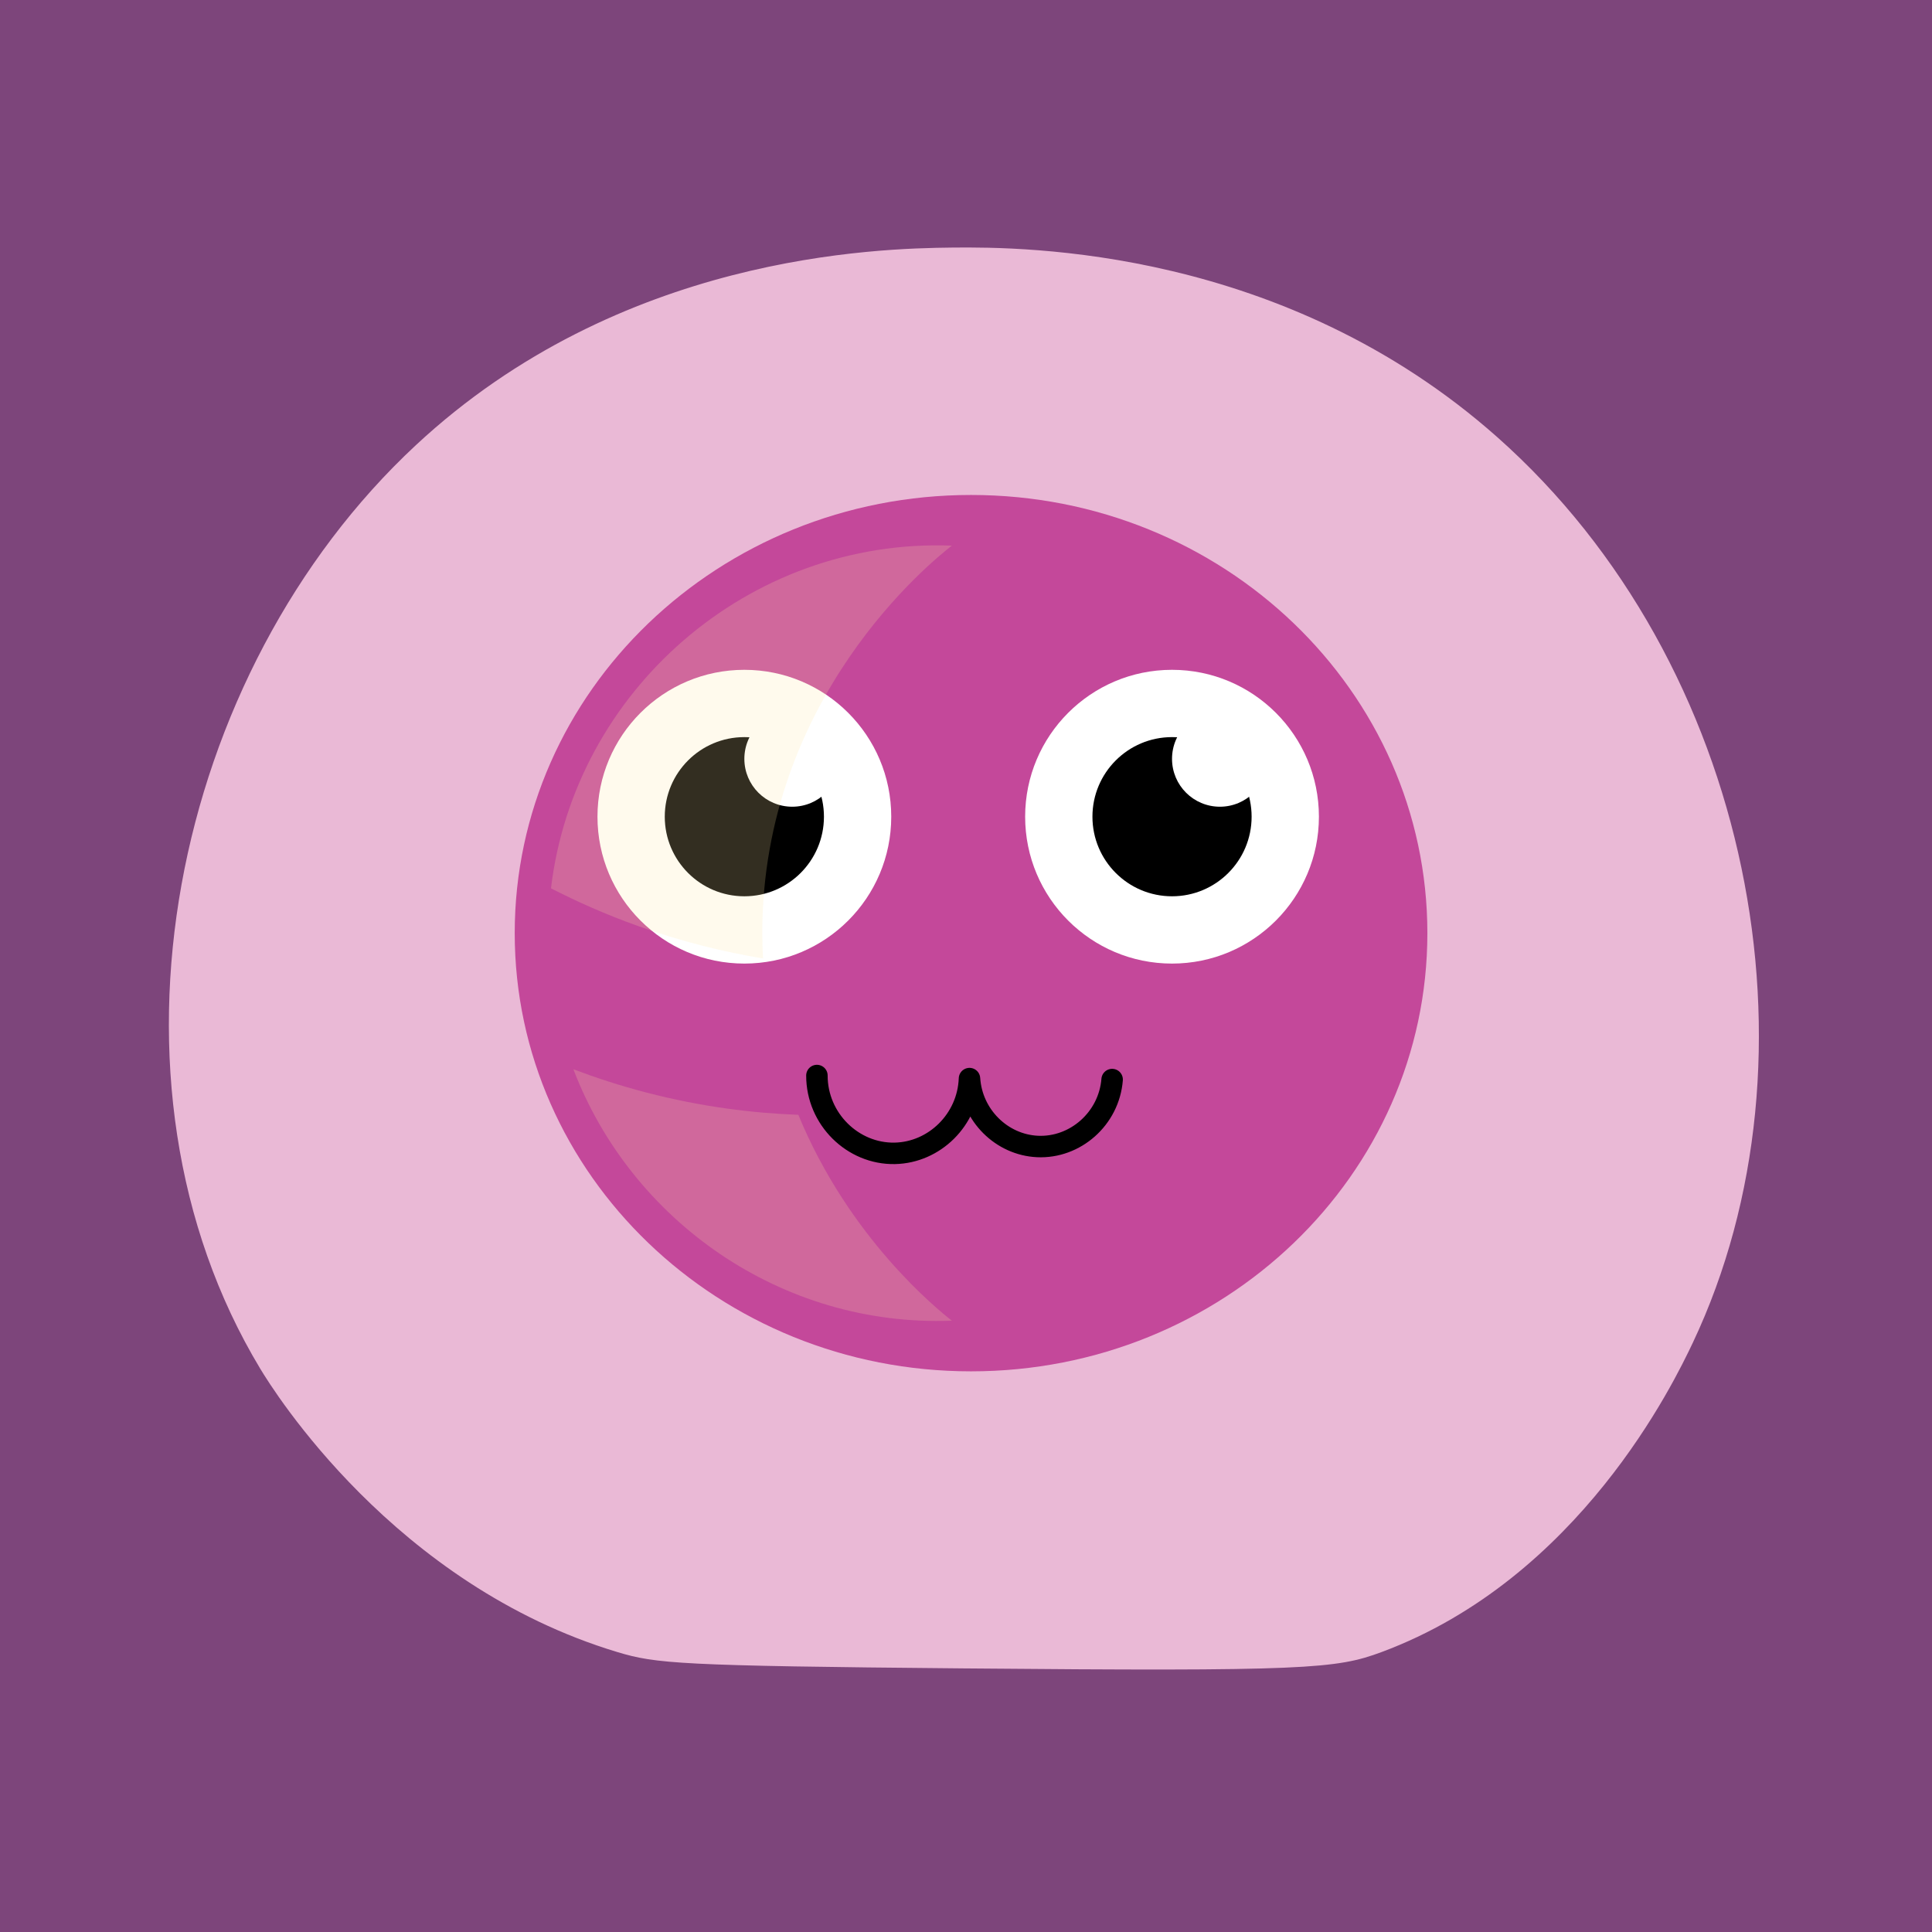
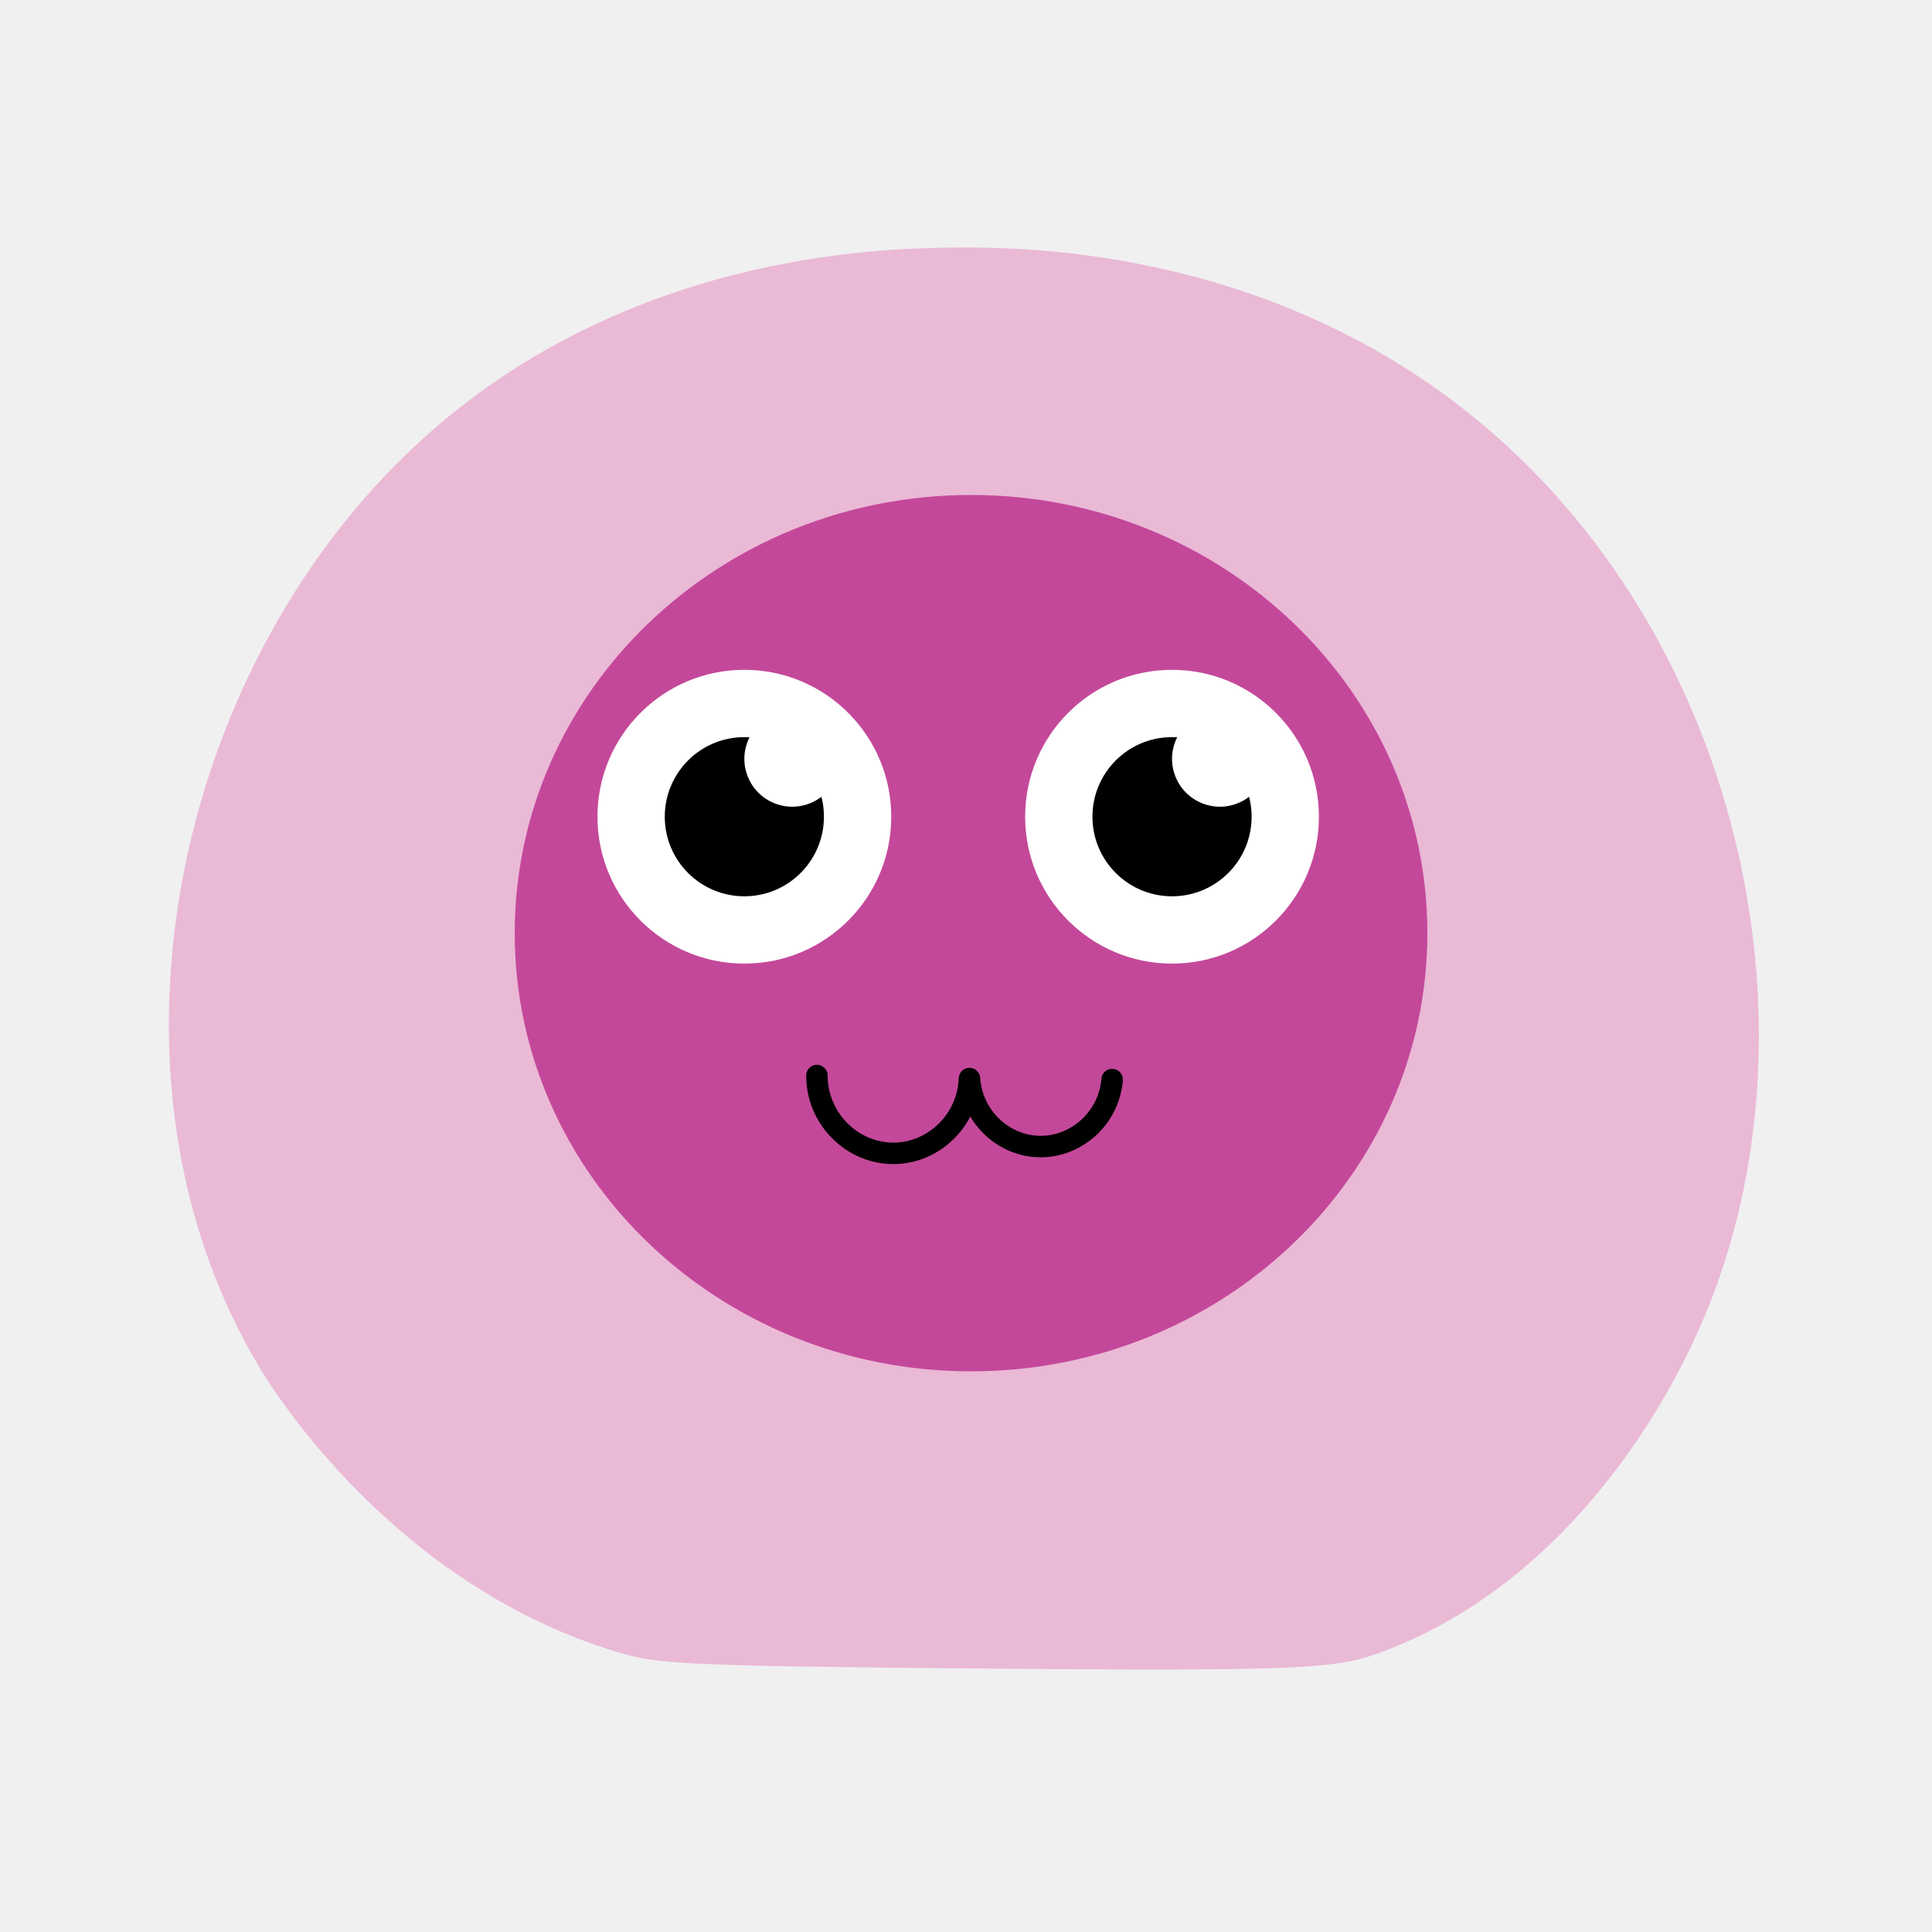
- <svg xmlns="http://www.w3.org/2000/svg" data-bbox="-7.41 -2.57 369.89 366.91" viewBox="0 0 360 360" data-type="ugc">
-   <g>
-     <path fill="#7d457b" d="M362.48-2.57v366.91H-7.41V-2.57h369.89z" />
-     <path d="M177.5 46.13c13.65-.14 61.78.1 101.49 35.32 47.59 42.2 61.61 115.6 36.43 168.77-3.5 7.38-21.09 43.9-57.99 57.62-8.42 3.13-13.94 3.62-78.07 3.04-52.88-.47-57.13-.88-64.32-3.04-41.62-12.54-64.11-48.76-66.54-52.79C16.22 201.5 32 125.27 77.5 82.94c38.1-35.46 85.77-36.66 100-36.81z" fill="#eab9d6" />
-     <path fill="#c4489a" d="M265.97 173.88c0 45.094-38.07 81.65-85.03 81.65s-85.03-36.556-85.03-81.65c0-45.094 38.07-81.65 85.03-81.65s85.03 36.556 85.03 81.65z" />
-     <path fill="#ffffff" d="M166.07 152.18c0 15.116-12.254 27.37-27.37 27.37-15.116 0-27.37-12.254-27.37-27.37 0-15.116 12.254-27.37 27.37-27.37 15.116 0 27.37 12.254 27.37 27.37z" />
-     <path fill="#c4489a" d="M241.44 121.97l-17.84 24.91 24.16-9.67-6.32-15.24z" />
-     <path d="M152.22 200.41c-.01 8.12 6.71 14.65 14.5 14.5 7.39-.14 13.65-6.25 13.93-13.93.45 6.89 6.01 12.33 12.65 12.65 7.04.34 13.35-5.17 13.93-12.47" fill="none" stroke="#000000" stroke-width="4" stroke-linecap="round" stroke-linejoin="round" stroke-miterlimit="10" />
-     <path d="M153.53 152.18c0 8.19-6.64 14.83-14.83 14.83-8.19 0-14.83-6.64-14.83-14.83 0-8.19 6.64-14.83 14.83-14.83 8.19 0 14.83 6.64 14.83 14.83z" />
-     <path fill="#ffffff" d="M156.54 141.4a8.92 8.92 0 1 1-17.84 0 8.92 8.92 0 0 1 17.84 0z" />
-     <path fill="#ffffff" d="M245.76 152.18c0 15.116-12.254 27.37-27.37 27.37-15.116 0-27.37-12.254-27.37-27.37 0-15.116 12.254-27.37 27.37-27.37 15.116 0 27.37 12.254 27.37 27.37z" />
-     <path d="M233.22 152.18c0 8.19-6.64 14.83-14.83 14.83-8.19 0-14.83-6.64-14.83-14.83 0-8.19 6.64-14.83 14.83-14.83 8.19 0 14.83 6.64 14.83 14.83z" />
-     <path fill="#ffffff" d="M236.23 141.4a8.92 8.92 0 1 1-17.84 0 8.92 8.92 0 0 1 17.84 0z" />
-     <path d="M118.85 172.54c8.34 2.99 16.22 4.87 23.33 6.06-.08-1.59-.14-3.19-.14-4.83.05-43.78 31.52-69.14 35.33-72.1-37.96-1.45-70.37 27.17-74.7 63.86 4.86 2.49 10.24 4.89 16.18 7.01z" opacity=".2" fill="#fee7a4" />
-     <path d="M148.76 207.73c-8.33-.31-17.96-1.45-28.39-4.17-4.85-1.26-9.35-2.74-13.53-4.32 10.73 28.13 38.68 48.07 70.53 46.85-2.66-2.07-19.13-15.35-28.61-38.36z" opacity=".2" fill="#fee7a4" />
-   </g>
+ <svg xmlns="http://www.w3.org/2000/svg" width="360" height="360" viewBox="0 0 360 360" fill="none">
+   <path d="M177.499 46.131C191.149 45.991 239.279 46.231 278.989 81.451C326.579 123.651 340.599 197.051 315.419 250.221C311.919 257.601 294.329 294.121 257.429 307.841C249.009 310.971 243.489 311.461 179.359 310.881C126.479 310.411 122.229 310.001 115.039 307.841C73.419 295.301 50.929 259.081 48.499 255.051C16.219 201.501 31.999 125.271 77.499 82.941C115.599 47.481 163.269 46.281 177.499 46.131Z" fill="#EAB9D6" />
+   <path d="M265.97 173.88C265.97 218.974 227.9 255.53 180.94 255.53C133.98 255.53 95.91 218.974 95.91 173.88C95.91 128.786 133.98 92.231 180.94 92.231C227.9 92.231 265.97 128.786 265.97 173.88Z" fill="#C4489A" />
+   <path d="M166.07 152.182C166.07 167.298 153.816 179.553 138.7 179.553C123.584 179.553 111.33 167.298 111.33 152.182C111.33 137.066 123.584 124.812 138.7 124.812C153.816 124.812 166.07 137.066 166.07 152.182Z" fill="white" />
+   <path d="M241.44 121.973L223.6 146.883L247.76 137.213L241.44 121.973Z" fill="#C4489A" />
+   <path d="M152.219 200.41C152.209 208.53 158.929 215.06 166.719 214.91C174.109 214.77 180.369 208.66 180.649 200.98C181.099 207.87 186.659 213.31 193.299 213.63C200.339 213.97 206.649 208.46 207.229 201.16" stroke="black" stroke-width="4" stroke-miterlimit="10" stroke-linecap="round" stroke-linejoin="round" />
+   <path d="M153.529 152.182C153.529 160.372 146.889 167.012 138.699 167.012C130.509 167.012 123.869 160.372 123.869 152.182C123.869 143.992 130.509 137.352 138.699 137.352C146.889 137.352 153.529 143.992 153.529 152.182Z" fill="black" />
+   <path d="M156.539 141.4C156.539 143.766 155.599 146.035 153.927 147.708C152.254 149.381 149.985 150.32 147.619 150.32C145.253 150.32 142.985 149.381 141.312 147.708C139.639 146.035 138.699 143.766 138.699 141.4C138.699 139.035 139.639 136.766 141.312 135.093C142.985 133.42 145.253 132.48 147.619 132.48C149.985 132.48 152.254 133.42 153.927 135.093C155.599 136.766 156.539 139.035 156.539 141.4Z" fill="white" />
+   <path d="M245.76 152.182C245.76 167.298 233.506 179.553 218.39 179.553C203.274 179.553 191.02 167.298 191.02 152.182C191.02 137.066 203.274 124.812 218.39 124.812C233.506 124.812 245.76 137.066 245.76 152.182Z" fill="white" />
+   <path d="M233.219 152.182C233.219 160.372 226.579 167.012 218.389 167.012C210.199 167.012 203.559 160.372 203.559 152.182C203.559 143.992 210.199 137.352 218.389 137.352C226.579 137.352 233.219 143.992 233.219 152.182Z" fill="black" />
+   <path d="M236.229 141.4C236.229 143.766 235.289 146.035 233.616 147.708C231.943 149.381 229.674 150.32 227.309 150.32C224.943 150.32 222.674 149.381 221.001 147.708C219.328 146.035 218.389 143.766 218.389 141.4C218.389 139.035 219.328 136.766 221.001 135.093C222.674 133.42 224.943 132.48 227.309 132.48C229.674 132.48 231.943 133.42 233.616 135.093C235.289 136.766 236.229 139.035 236.229 141.4Z" fill="white" />
</svg>
